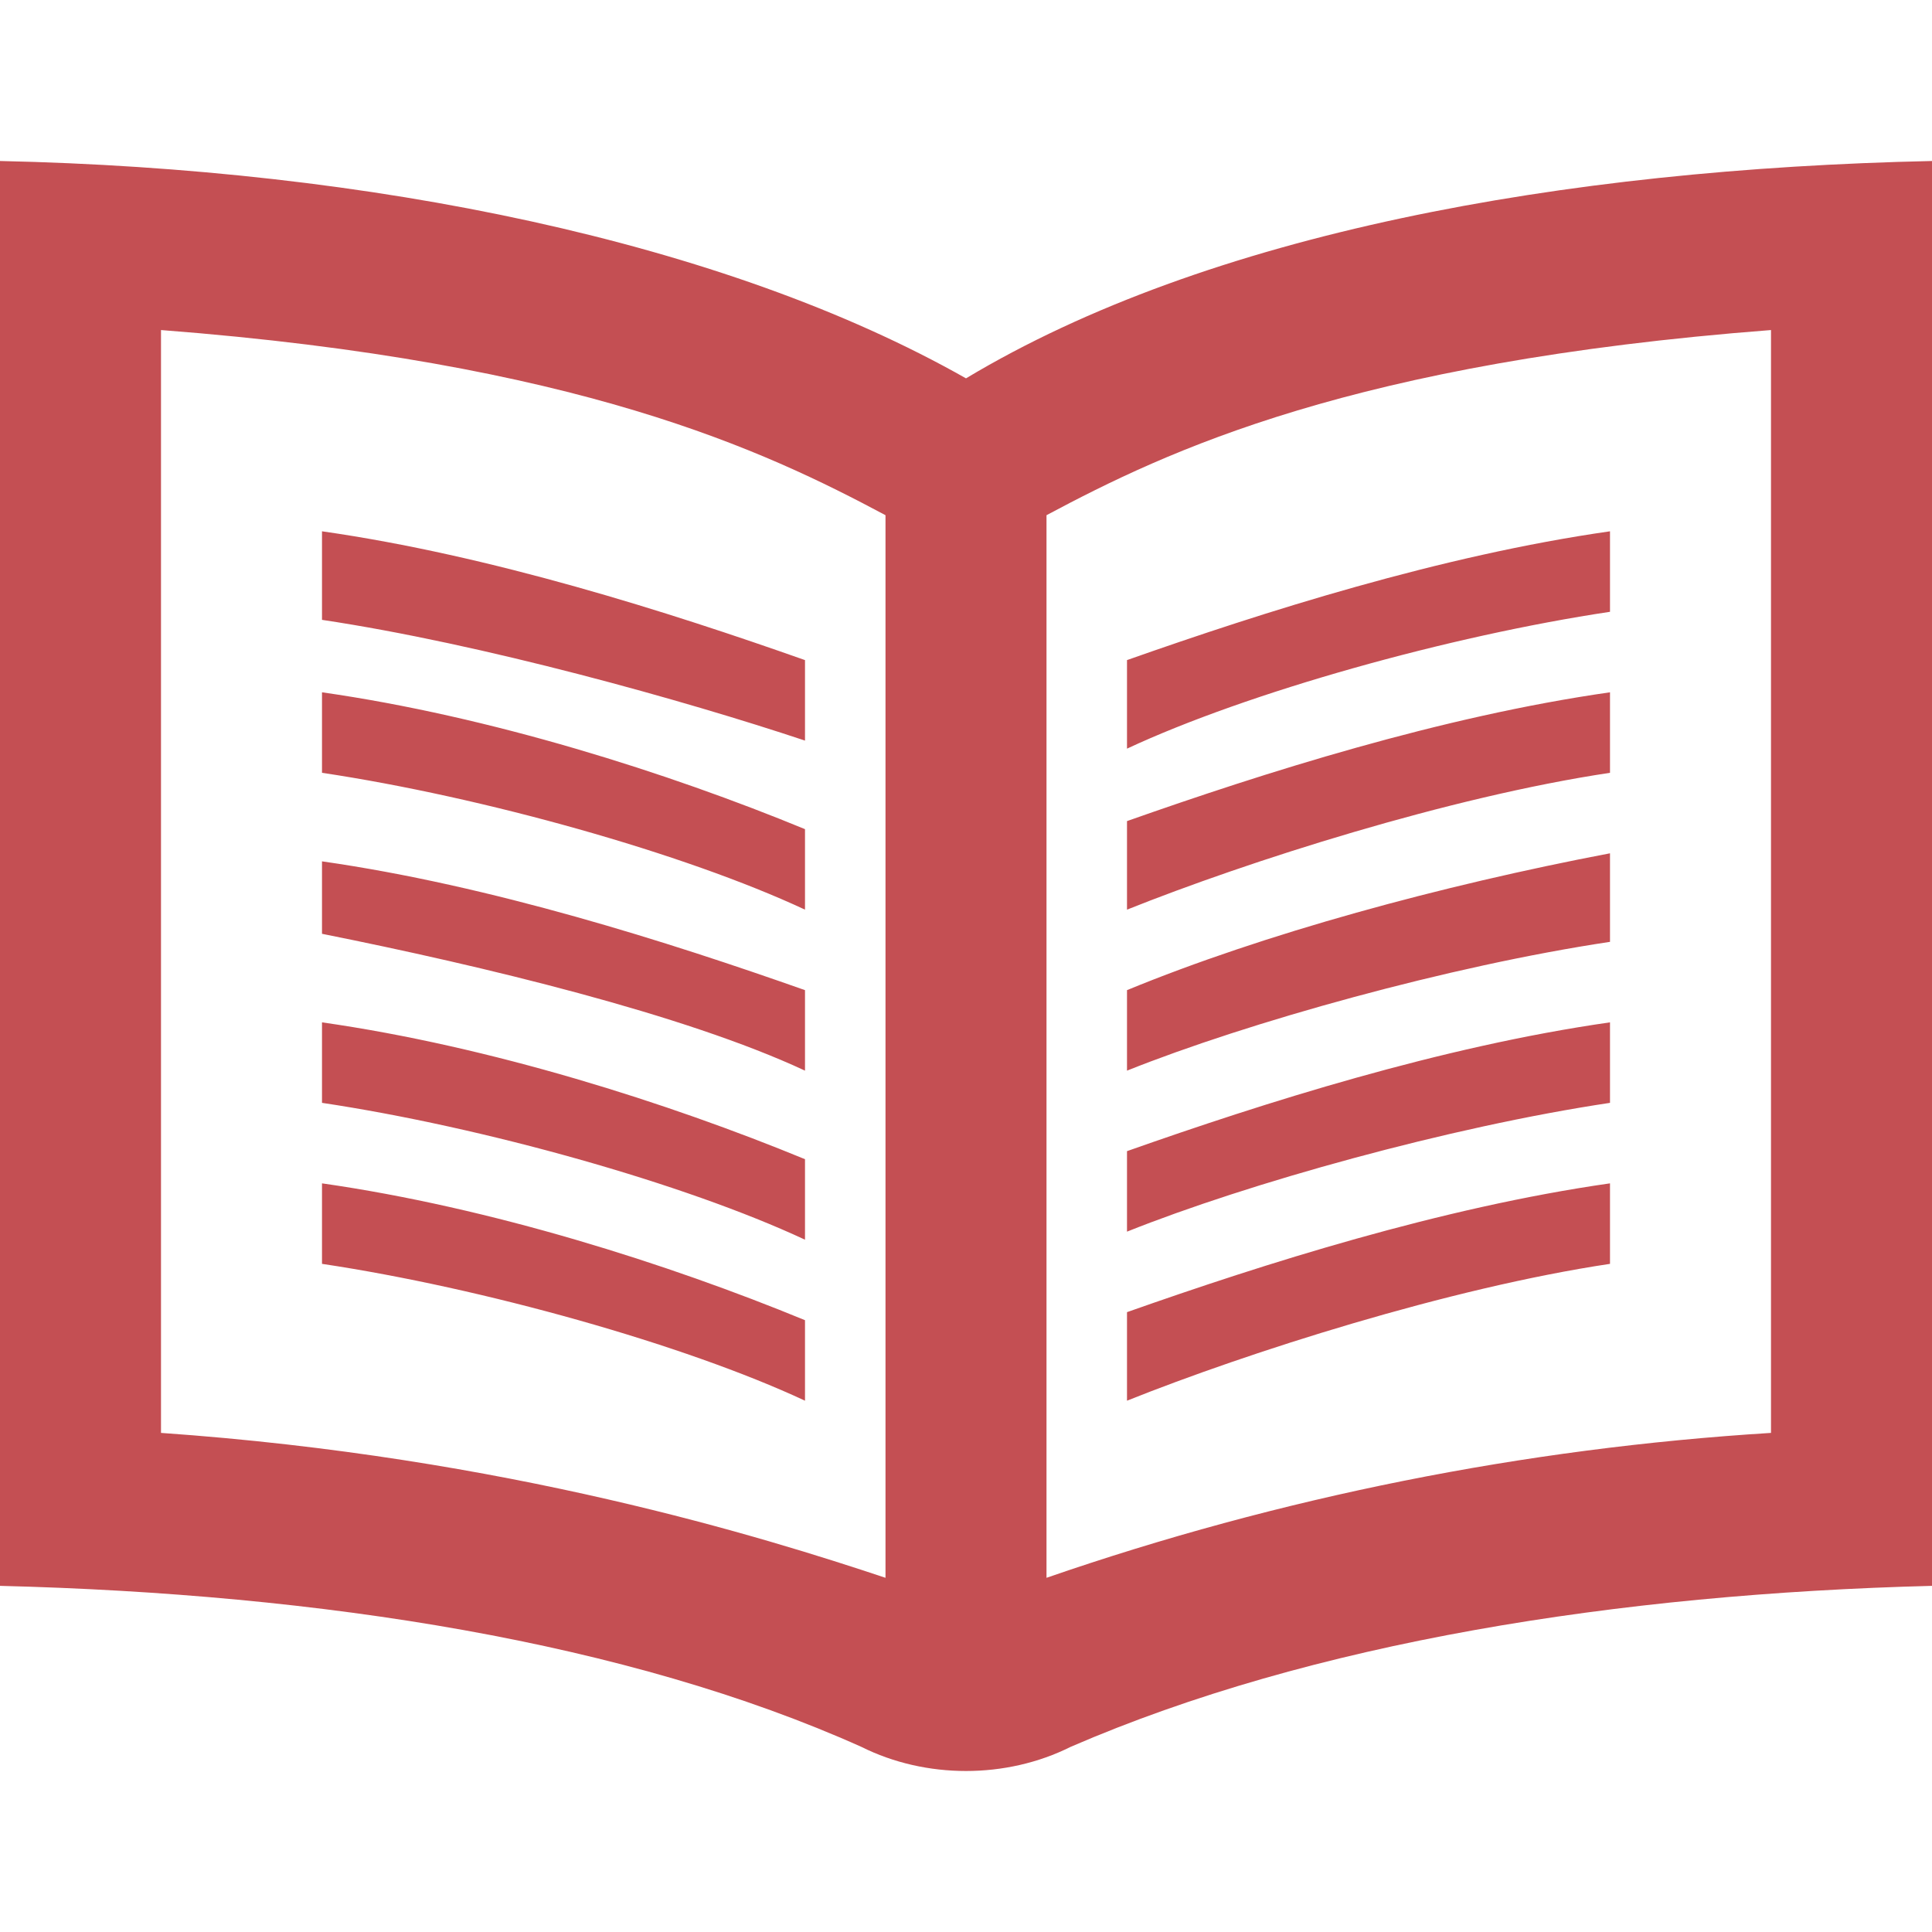
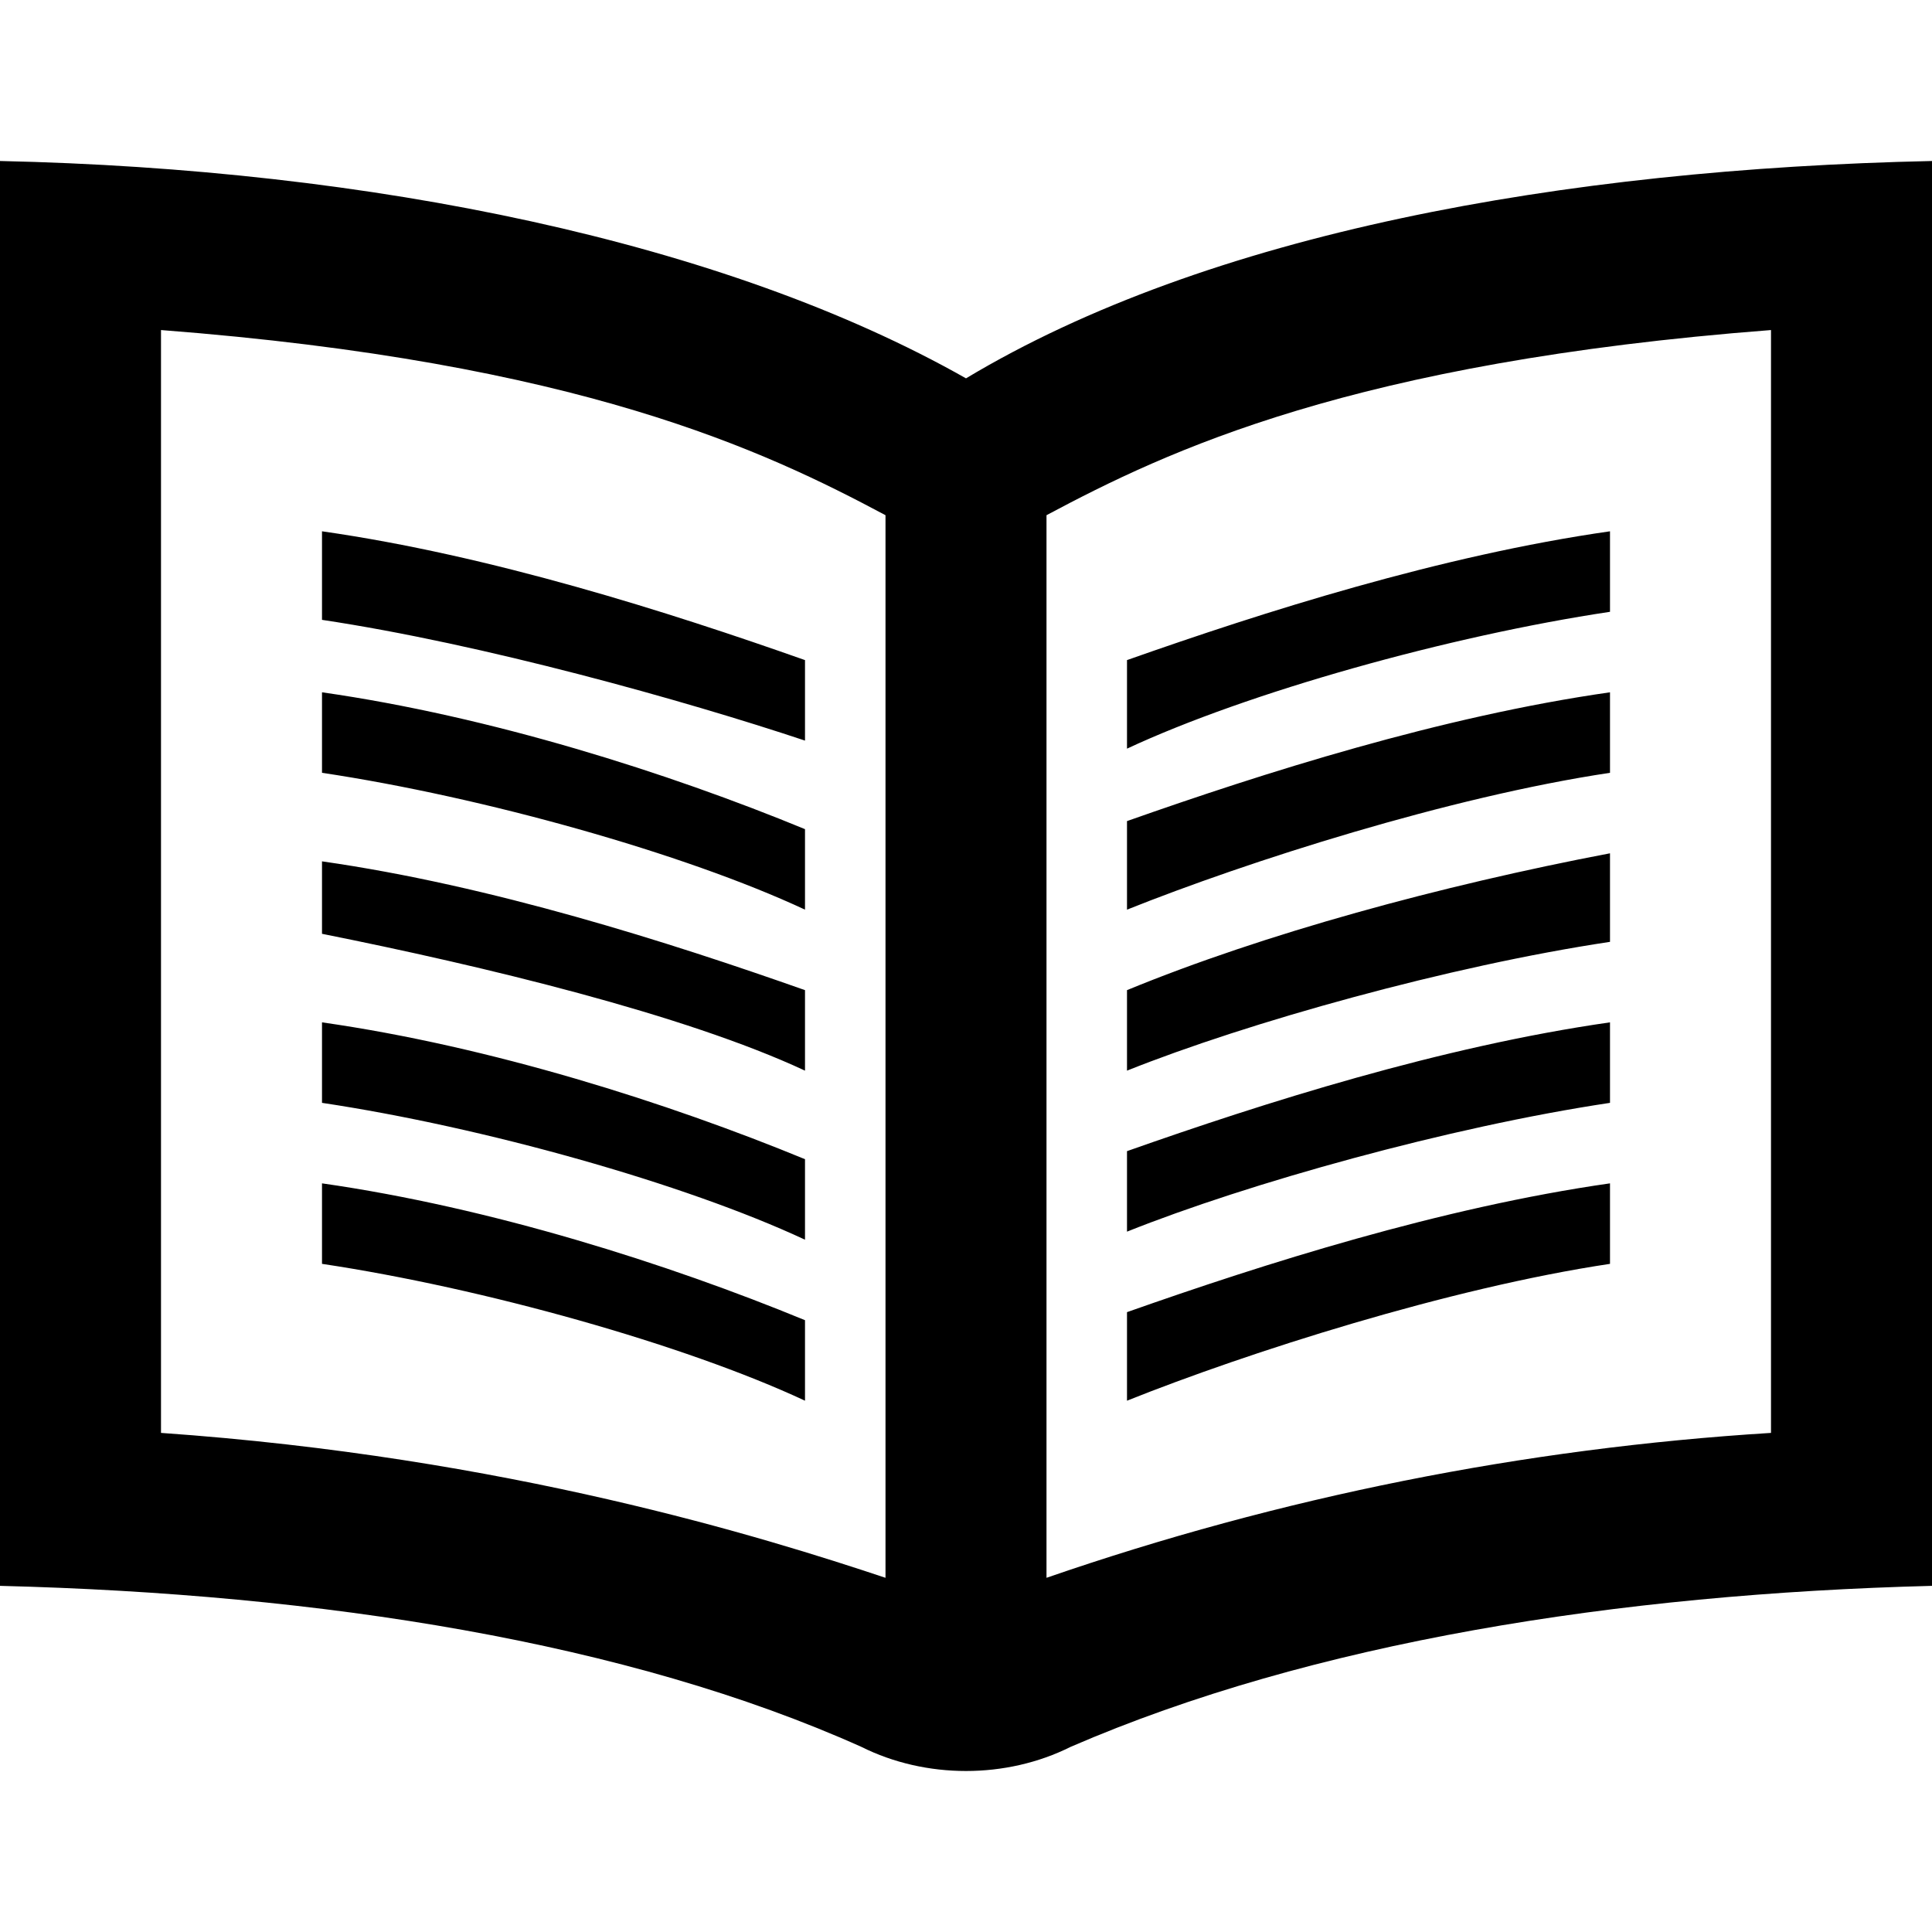
<svg xmlns="http://www.w3.org/2000/svg" viewBox="0 0 24 24">
-   <path fill="hsl(358deg 50% 54%)" d="M12 4.7C9 3 4.6 2.1 0 2v17.7c4 .1 7.8.7 10.7 2 .8.4 1.8.4 2.6 0 3-1.3 6.8-1.9 10.7-2V2c-4.6.1-9 .9-12 2.7zM2 17.8V4.1c5.2.4 7.5 1.5 9 2.3v13.2c-1.5-.5-4.7-1.5-9-1.8zm20 0a34 34 0 00-9 1.8V6.4c1.5-.8 3.8-1.9 9-2.3v13.7zM20 7.6c-2 .3-4.5 1-6 1.7V8.2c1.7-.6 3.9-1.3 6-1.6v1zm0 3c-2.1.4-4.3 1-6 1.7v1c1.5-.6 4-1.3 6-1.6v-1zm0-2c-2.1.3-4.3 1-6 1.6v1.1c1.5-.6 4-1.4 6-1.7v-1zm0 6.1c-2.1.3-4.3 1-6 1.6v1.1c1.5-.6 4-1.4 6-1.7v-1zm0-2c-2.1.3-4.3 1-6 1.6v1c1.5-.6 4-1.3 6-1.6v-1zM4 6.6c2.1.3 4.3 1 6 1.6v1C8.5 8.7 6 8 4 7.7v-1zm0 5c2 .4 4.5 1 6 1.7v-1c-1.7-.6-3.9-1.3-6-1.6v1zm0-2c2 .3 4.5 1 6 1.7v-1c-1.7-.7-3.9-1.4-6-1.7v1zm0 6.1c2 .3 4.5 1 6 1.7v-1c-1.7-.7-3.9-1.4-6-1.7v1zm0-2c2 .3 4.5 1 6 1.7v-1c-1.7-.7-3.9-1.4-6-1.7v1z" />
+   <path d="M12 4.7C9 3 4.6 2.1 0 2v17.7c4 .1 7.8.7 10.7 2 .8.4 1.8.4 2.6 0 3-1.3 6.8-1.9 10.7-2V2c-4.6.1-9 .9-12 2.7zM2 17.8V4.1c5.2.4 7.5 1.5 9 2.3v13.2c-1.5-.5-4.7-1.5-9-1.8zm20 0a34 34 0 00-9 1.8V6.4c1.5-.8 3.8-1.9 9-2.3v13.7zM20 7.6c-2 .3-4.5 1-6 1.7V8.2c1.7-.6 3.9-1.3 6-1.6v1zm0 3c-2.1.4-4.3 1-6 1.7v1c1.5-.6 4-1.3 6-1.6v-1zm0-2c-2.1.3-4.3 1-6 1.6v1.1c1.5-.6 4-1.4 6-1.7v-1zm0 6.1c-2.1.3-4.3 1-6 1.6v1.1c1.5-.6 4-1.4 6-1.7v-1zm0-2c-2.1.3-4.3 1-6 1.6v1c1.5-.6 4-1.3 6-1.6v-1zM4 6.6c2.1.3 4.3 1 6 1.6v1C8.5 8.7 6 8 4 7.7v-1zm0 5c2 .4 4.5 1 6 1.7v-1c-1.7-.6-3.9-1.3-6-1.6v1zm0-2c2 .3 4.5 1 6 1.7v-1c-1.7-.7-3.9-1.4-6-1.7v1zm0 6.1c2 .3 4.5 1 6 1.7v-1c-1.7-.7-3.9-1.4-6-1.7v1zm0-2c2 .3 4.5 1 6 1.7v-1c-1.7-.7-3.9-1.4-6-1.7v1z" />
</svg>
